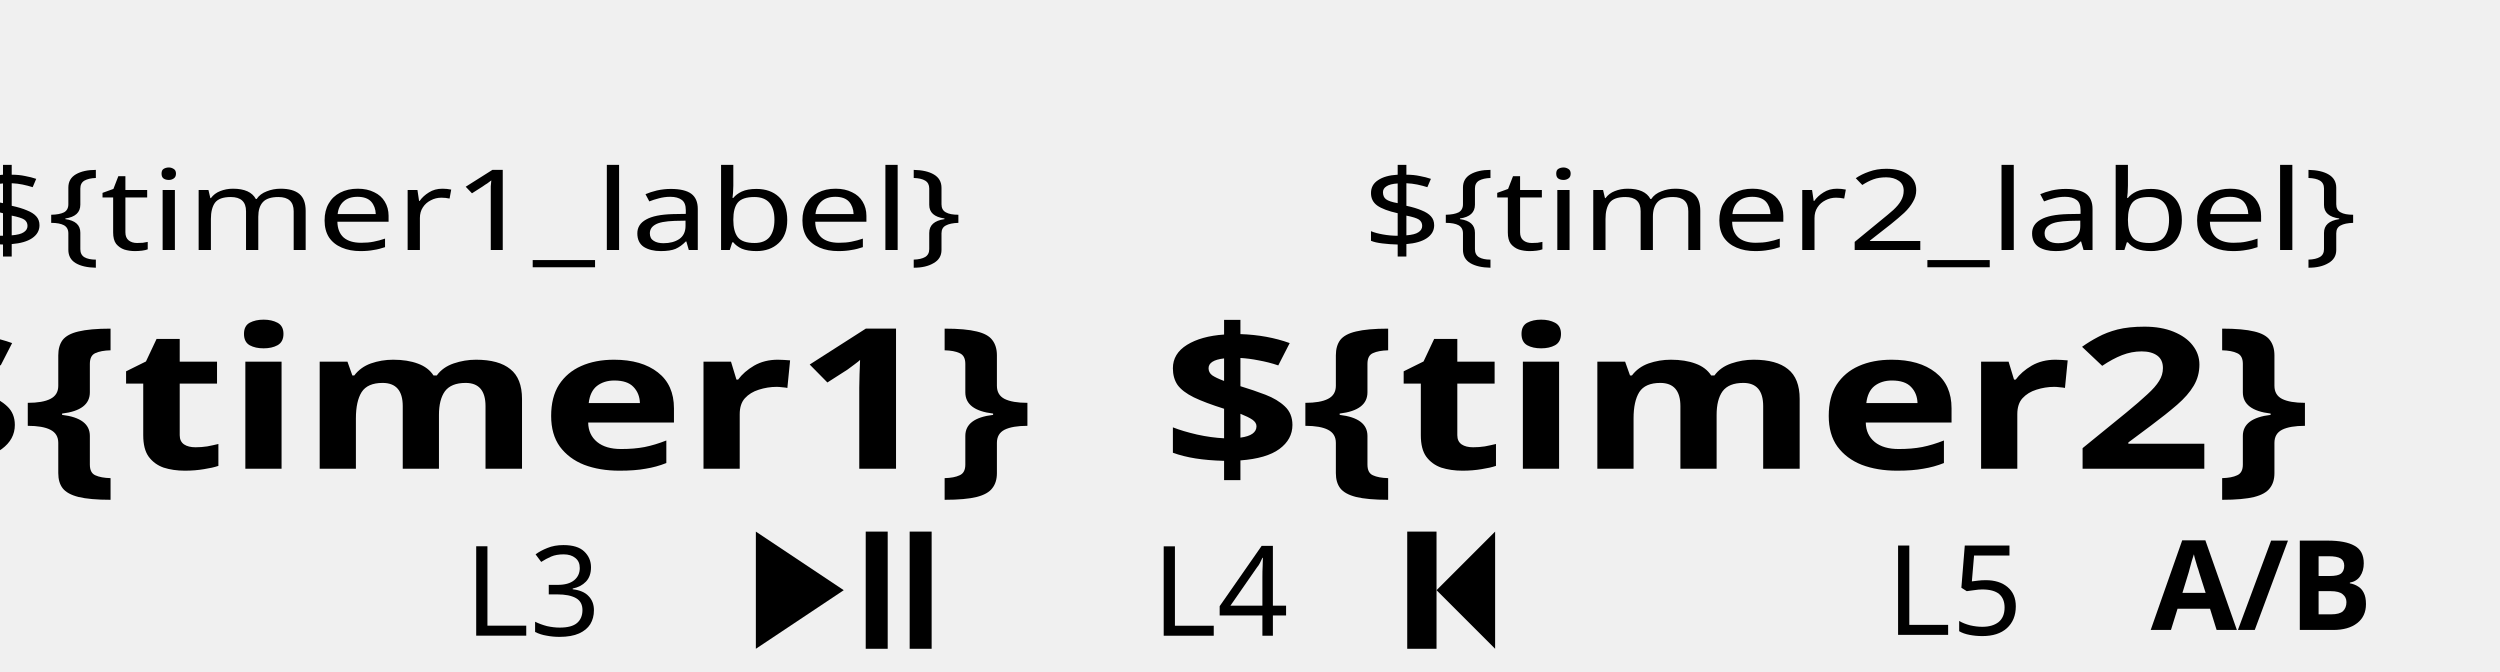
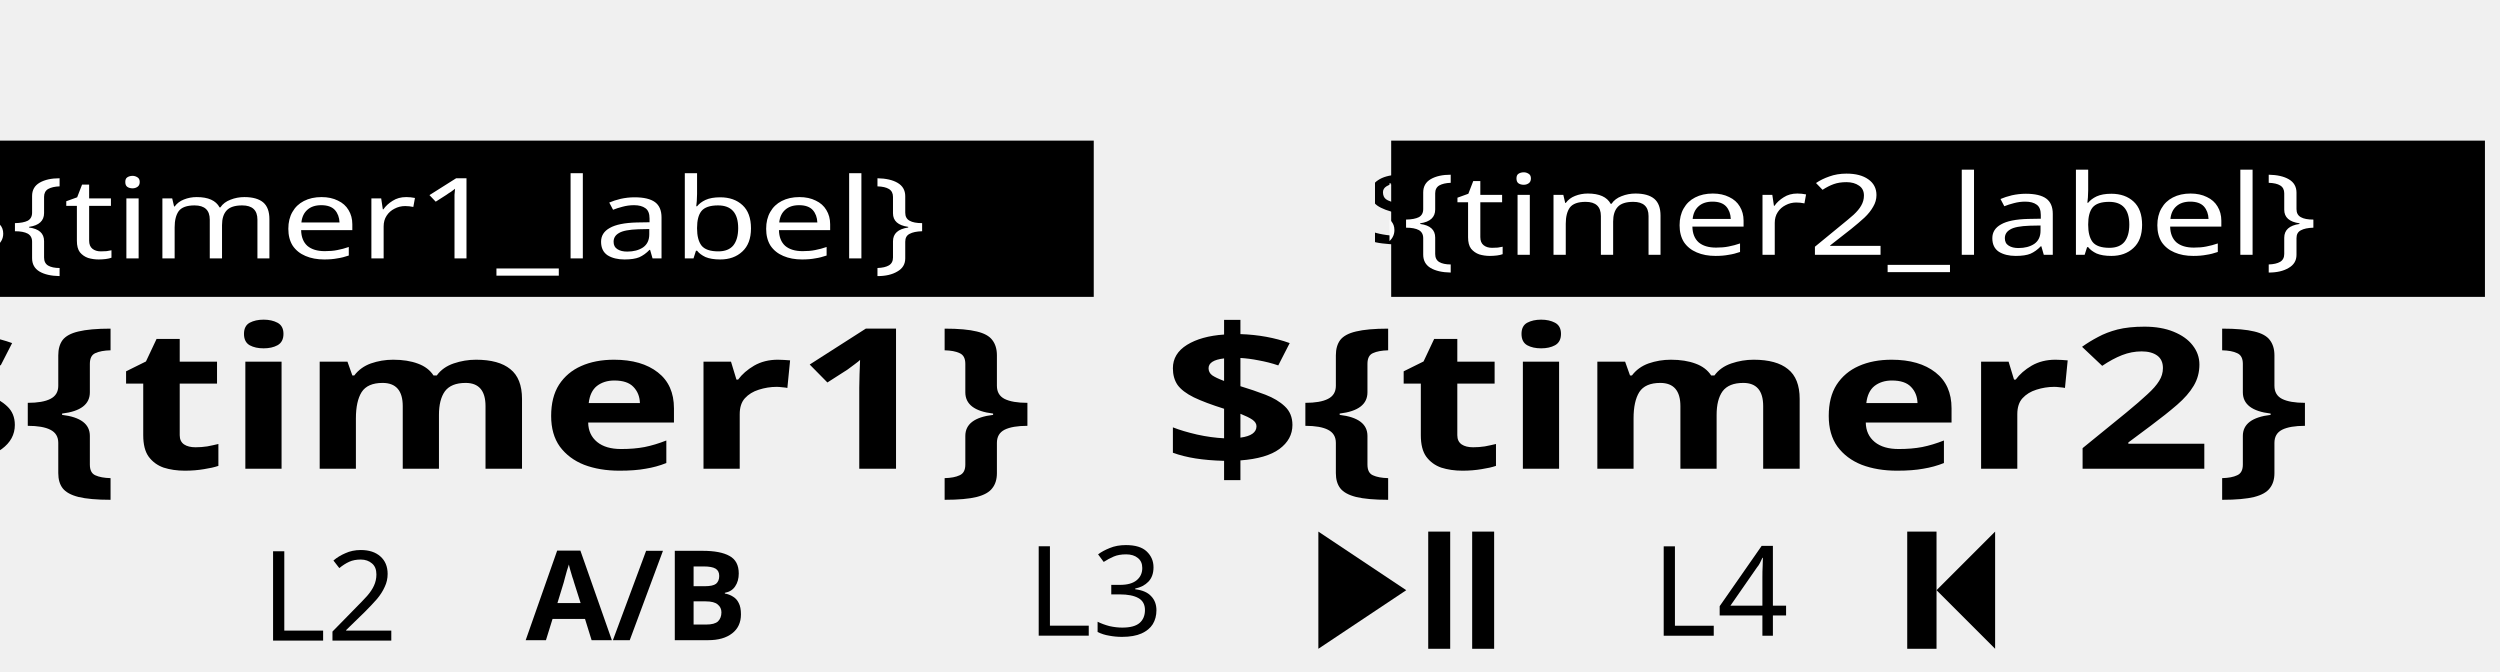
<svg xmlns="http://www.w3.org/2000/svg" width="160" height="43" id="svg2" version="1.1">
-   <defs id="defs4" />
+   <defs id="defs4">
+     <clipPath clipPathUnits="userSpaceOnUse" id="clipPath3038">
+       <rect style="fill:#ff0000;fill-opacity:1;stroke:none" id="rect3040" width="62.76" height="12.269" x="-0.224" y="1085.574" />
+     </clipPath>
+     <clipPath clipPathUnits="userSpaceOnUse" id="clipPath3042">
+       <rect style="fill:#ff0000;fill-opacity:1;stroke:none" id="rect3044" width="62.76" height="12.269" x="0" y="1119.115" />
+     </clipPath>
+     <clipPath clipPathUnits="userSpaceOnUse" id="clipPath3058">
+       <rect style="fill:#ff0000;fill-opacity:1;stroke:none" id="rect3060" width="64.553" height="11.154" x="78.898" y="1135.328" />
+     </clipPath>
+     <clipPath clipPathUnits="userSpaceOnUse" id="clipPath3067">
+       <rect style="fill:#ff0000;fill-opacity:1;stroke:none" id="rect3069" width="62.76" height="11.154" x="79.73" y="1099.796" />
+     </clipPath>
+   </defs>
  <g id="layer1" transform="translate(0,-1009.362)">
-     <text xml:space="preserve" style="font-size:8px;font-style:normal;font-variant:normal;font-weight:normal;font-stretch:normal;text-align:center;line-height:125%;letter-spacing:0px;word-spacing:0px;writing-mode:lr-tb;text-anchor:middle;fill:#000000;fill-opacity:1;stroke:none;font-family:Sans;-inkscape-font-specification:Sans" x="31.883" y="1143.653" id="timer1_label" transform="scale(1.115365,0.8965677)">
-       <tspan id="tspan4016" x="31.883" y="1143.653">${timer1_label}</tspan>
+     <text xml:space="preserve" style="font-size:8px;font-style:normal;font-variant:normal;font-weight:normal;font-stretch:normal;text-align:center;line-height:125%;letter-spacing:0px;word-spacing:0px;writing-mode:lr-tb;text-anchor:middle;fill:#000000;fill-opacity:1;stroke:none;font-family:Sans;-inkscape-font-specification:Sans" x="31.883" y="1094.577" id="timer1_label" transform="matrix(1.118563,0,0,0.8965677,0,44.05807)" title="del timer1_active" clip-path="url(#clipPath3038)">
+       <tspan id="tspan4016" x="31.883" y="1094.577">${timer1_label}</tspan>
    </text>
    <text xml:space="preserve" style="font-size:14px;font-style:normal;font-variant:normal;font-weight:bold;font-stretch:normal;text-align:center;line-height:125%;letter-spacing:0px;word-spacing:0px;writing-mode:lr-tb;text-anchor:middle;fill:#000000;fill-opacity:1;stroke:none;font-family:Sans;-inkscape-font-specification:Sans Bold" x="35.369" y="1159.268" id="text4014-7" transform="scale(1.115365,0.8965677)">
      <tspan id="tspan4016-9" x="35.369" y="1159.268">${timer1}</tspan>
    </text>
-     <g id="g3276" transform="matrix(0.2812498,0,0,0.3749997,38.53129,658.1237)">
+     <g id="g3276" transform="matrix(0.2812498,0,0,0.3749997,74.53129,658.1237)">
      <path id="path3064" d="m 35,215 -22.5,12.99 0,-25.981 z" transform="matrix(0.8888889,0,0,0.7698004,23.88889,871.8551)" />
      <rect id="rect3066" width="5" height="20" x="60" y="1027.362" rx="0" ry="20" />
      <rect id="rect3066-0" width="5" height="20" x="70" y="1027.362" rx="0" ry="20" />
    </g>
-     <g id="g3281" transform="matrix(0.3749998,0,0,0.3749998,48.81253,658.1236)">
+     <g id="g3281" transform="matrix(0.3749998,0,0,0.3749998,80.81253,658.1236)">
      <g id="g3166" transform="translate(10,-2.6171874e-6)">
        <path transform="matrix(-0.4444444,0,0,0.7698004,120.5555,871.8551)" d="m 35,215 -22.5,12.99 0,-25.981 z" id="path3064-7" />
        <rect ry="20" rx="0" y="1027.362" x="100" height="20" width="5" id="rect3066-0-7" />
      </g>
    </g>
-     <text xml:space="preserve" style="font-size:8px;font-style:normal;font-variant:normal;font-weight:normal;font-stretch:normal;text-indent:0;text-align:center;text-decoration:none;line-height:125%;letter-spacing:0px;word-spacing:0px;text-transform:none;direction:ltr;block-progression:tb;writing-mode:lr-tb;text-anchor:middle;baseline-shift:baseline;color:#000000;fill:#000000;fill-opacity:1;fill-rule:nonzero;stroke:none;stroke-width:1px;marker:none;visibility:visible;display:inline;overflow:visible;enable-background:accumulate;font-family:Sans;-inkscape-font-specification:Fixed" x="39.045" y="1050.049" id="text3004" transform="scale(1.000003,0.9999971)">
-       <tspan id="tspan3006" x="40.318" y="1050.049">L3 </tspan>
+     <text xml:space="preserve" style="font-size:8px;font-style:normal;font-variant:normal;font-weight:normal;font-stretch:normal;text-indent:0;text-align:center;text-decoration:none;line-height:125%;letter-spacing:0px;word-spacing:0px;text-transform:none;direction:ltr;block-progression:tb;writing-mode:lr-tb;text-anchor:middle;baseline-shift:baseline;color:#000000;fill:#000000;fill-opacity:1;fill-rule:nonzero;stroke:none;stroke-width:1px;marker:none;visibility:visible;display:inline;overflow:visible;enable-background:accumulate;font-family:Sans;-inkscape-font-specification:Fixed" x="75.045" y="1050.049" id="text3004" transform="scale(1.000003,0.9999971)">
+       <tspan id="tspan3006" x="76.318" y="1050.049">L3 </tspan>
    </text>
-     <text xml:space="preserve" style="font-size:8px;font-style:normal;font-variant:normal;font-weight:normal;font-stretch:normal;text-indent:0;text-align:center;text-decoration:none;line-height:125%;letter-spacing:0px;word-spacing:0px;text-transform:none;direction:ltr;block-progression:tb;writing-mode:lr-tb;text-anchor:middle;baseline-shift:baseline;color:#000000;fill:#000000;fill-opacity:1;fill-rule:nonzero;stroke:none;stroke-width:1px;marker:none;visibility:visible;display:inline;overflow:visible;enable-background:accumulate;font-family:Sans;-inkscape-font-specification:Fixed" x="83.045" y="1050.053" id="text3004-9" transform="scale(1.000003,0.9999971)">
-       <tspan id="tspan3006-8" x="84.318" y="1050.053">L4 </tspan>
+     <text xml:space="preserve" style="font-size:8px;font-style:normal;font-variant:normal;font-weight:normal;font-stretch:normal;text-indent:0;text-align:center;text-decoration:none;line-height:125%;letter-spacing:0px;word-spacing:0px;text-transform:none;direction:ltr;block-progression:tb;writing-mode:lr-tb;text-anchor:middle;baseline-shift:baseline;color:#000000;fill:#000000;fill-opacity:1;fill-rule:nonzero;stroke:none;stroke-width:1px;marker:none;visibility:visible;display:inline;overflow:visible;enable-background:accumulate;font-family:Sans;-inkscape-font-specification:Fixed" x="115.045" y="1050.053" id="text3004-9" transform="scale(1.000003,0.9999971)">
+       <tspan id="tspan3006-8" x="116.318" y="1050.053">L4 </tspan>
    </text>
    <text xml:space="preserve" style="font-size:14px;font-style:normal;font-variant:normal;font-weight:bold;font-stretch:normal;text-align:center;line-height:125%;letter-spacing:0px;word-spacing:0px;writing-mode:lr-tb;text-anchor:middle;fill:#000000;fill-opacity:1;stroke:none;font-family:Sans;-inkscape-font-specification:Sans Bold" x="108.676" y="1159.268" id="text4014-7-9" transform="scale(1.115365,0.8965677)">
      <tspan id="tspan4016-9-7" x="108.676" y="1159.268">${timer2}</tspan>
    </text>
-     <text xml:space="preserve" style="font-size:8px;font-style:normal;font-variant:normal;font-weight:normal;font-stretch:normal;text-align:center;line-height:125%;letter-spacing:0px;word-spacing:0px;writing-mode:lr-tb;text-anchor:middle;fill:#000000;fill-opacity:1;stroke:none;font-family:Sans;-inkscape-font-specification:Sans" x="111.908" y="1143.653" id="timer2_label" transform="scale(1.115365,0.8965677)">
+     <text xml:space="preserve" style="font-size:8px;font-style:normal;font-variant:normal;font-weight:normal;font-stretch:normal;text-align:center;line-height:125%;letter-spacing:0px;word-spacing:0px;writing-mode:lr-tb;text-anchor:middle;fill:#000000;fill-opacity:1;stroke:none;font-family:Sans;-inkscape-font-specification:Sans" x="111.908" y="1143.653" id="timer2_label" transform="scale(1.115365,0.8965677)" title="del timer2_active" clip-path="url(#clipPath3058)">
      <tspan id="tspan4016-3" x="111.908" y="1143.653">${timer2_label}</tspan>
    </text>
-     <text xml:space="preserve" style="font-size:8px;font-style:normal;font-variant:normal;font-weight:normal;font-stretch:normal;text-indent:0;text-align:center;text-decoration:none;line-height:125%;letter-spacing:0px;word-spacing:0px;text-transform:none;direction:ltr;block-progression:tb;writing-mode:lr-tb;text-anchor:middle;baseline-shift:baseline;color:#000000;fill:#000000;fill-opacity:1;fill-rule:nonzero;stroke:none;stroke-width:1px;marker:none;visibility:visible;display:inline;overflow:visible;enable-background:accumulate;font-family:Sans;-inkscape-font-specification:Fixed" x="130.045" y="1049.997" id="text3004-4" transform="scale(1.000003,0.9999971)">
-       <tspan id="tspan3006-7" x="131.318" y="1049.997">L5 </tspan>
+     <text xml:space="preserve" style="font-size:8px;font-style:normal;font-variant:normal;font-weight:normal;font-stretch:normal;text-indent:0;text-align:center;text-decoration:none;line-height:125%;letter-spacing:0px;word-spacing:0px;text-transform:none;direction:ltr;block-progression:tb;writing-mode:lr-tb;text-anchor:middle;baseline-shift:baseline;color:#000000;fill:#000000;fill-opacity:1;fill-rule:nonzero;stroke:none;stroke-width:1px;marker:none;visibility:visible;display:inline;overflow:visible;enable-background:accumulate;font-family:Sans;-inkscape-font-specification:Fixed" x="26.045" y="1050.365" id="text3004-4" transform="scale(1.000003,0.9999971)">
+       <tspan id="tspan3006-7" x="27.318" y="1050.365">L2 </tspan>
    </text>
-     <text xml:space="preserve" style="font-size:8px;font-style:normal;font-weight:bold;line-height:125%;letter-spacing:0px;word-spacing:0px;fill:#000000;fill-opacity:1;stroke:none;font-family:Sans;-inkscape-font-specification:Sans Bold" x="137.643" y="1049.679" id="text3023">
-       <tspan id="tspan3025" x="137.643" y="1049.679">A/B</tspan>
+     <text xml:space="preserve" style="font-size:8px;font-style:normal;font-weight:bold;line-height:125%;letter-spacing:0px;word-spacing:0px;fill:#000000;fill-opacity:1;stroke:none;font-family:Sans;-inkscape-font-specification:Sans Bold" x="33.643" y="1050.318" id="text3023" transform="scale(0.999984,1.000016)">
+       <tspan id="tspan3025" x="33.643" y="1050.318">A/B</tspan>
    </text>
+     <g id="g3071" transform="translate(0,32.25002)" title="del !timer2_active">
+       <rect y="986.112" x="89.036" height="10" width="70" id="rect3028" style="fill:#000000;fill-opacity:1;stroke:none" />
+       <text clip-path="url(#clipPath3067)" transform="scale(1.115366,0.8965669)" id="timer2_label-0" y="1108.027" x="111.709" style="font-size:8px;font-style:normal;font-variant:normal;font-weight:normal;font-stretch:normal;text-align:center;line-height:125%;letter-spacing:0px;word-spacing:0px;writing-mode:lr-tb;text-anchor:middle;fill:#ffffff;fill-opacity:1;stroke:none;font-family:Sans;-inkscape-font-specification:Sans" xml:space="preserve">
+         <tspan y="1108.027" x="111.709" id="tspan4016-3-9">${timer2_label}</tspan>
+       </text>
+     </g>
+     <g id="g3046" transform="translate(-0.107145,14.28578)" title="del !timer1_active">
+       <rect y="1004.076" x="0.107" height="10" width="70" id="rect3824" style="fill:#000000;fill-opacity:1;stroke:none" />
+       <text clip-path="url(#clipPath3042)" transform="scale(1.115365,0.8965677)" id="timer1_label-9" y="1128.317" x="31.979" style="font-size:8px;font-style:normal;font-variant:normal;font-weight:normal;font-stretch:normal;text-align:center;line-height:125%;letter-spacing:0px;word-spacing:0px;writing-mode:lr-tb;text-anchor:middle;fill:#ffffff;fill-opacity:1;stroke:none;font-family:Sans;-inkscape-font-specification:Sans" xml:space="preserve">
+         <tspan y="1128.317" x="31.979" id="tspan4016-95">${timer1_label}</tspan>
+       </text>
+     </g>
  </g>
</svg>
